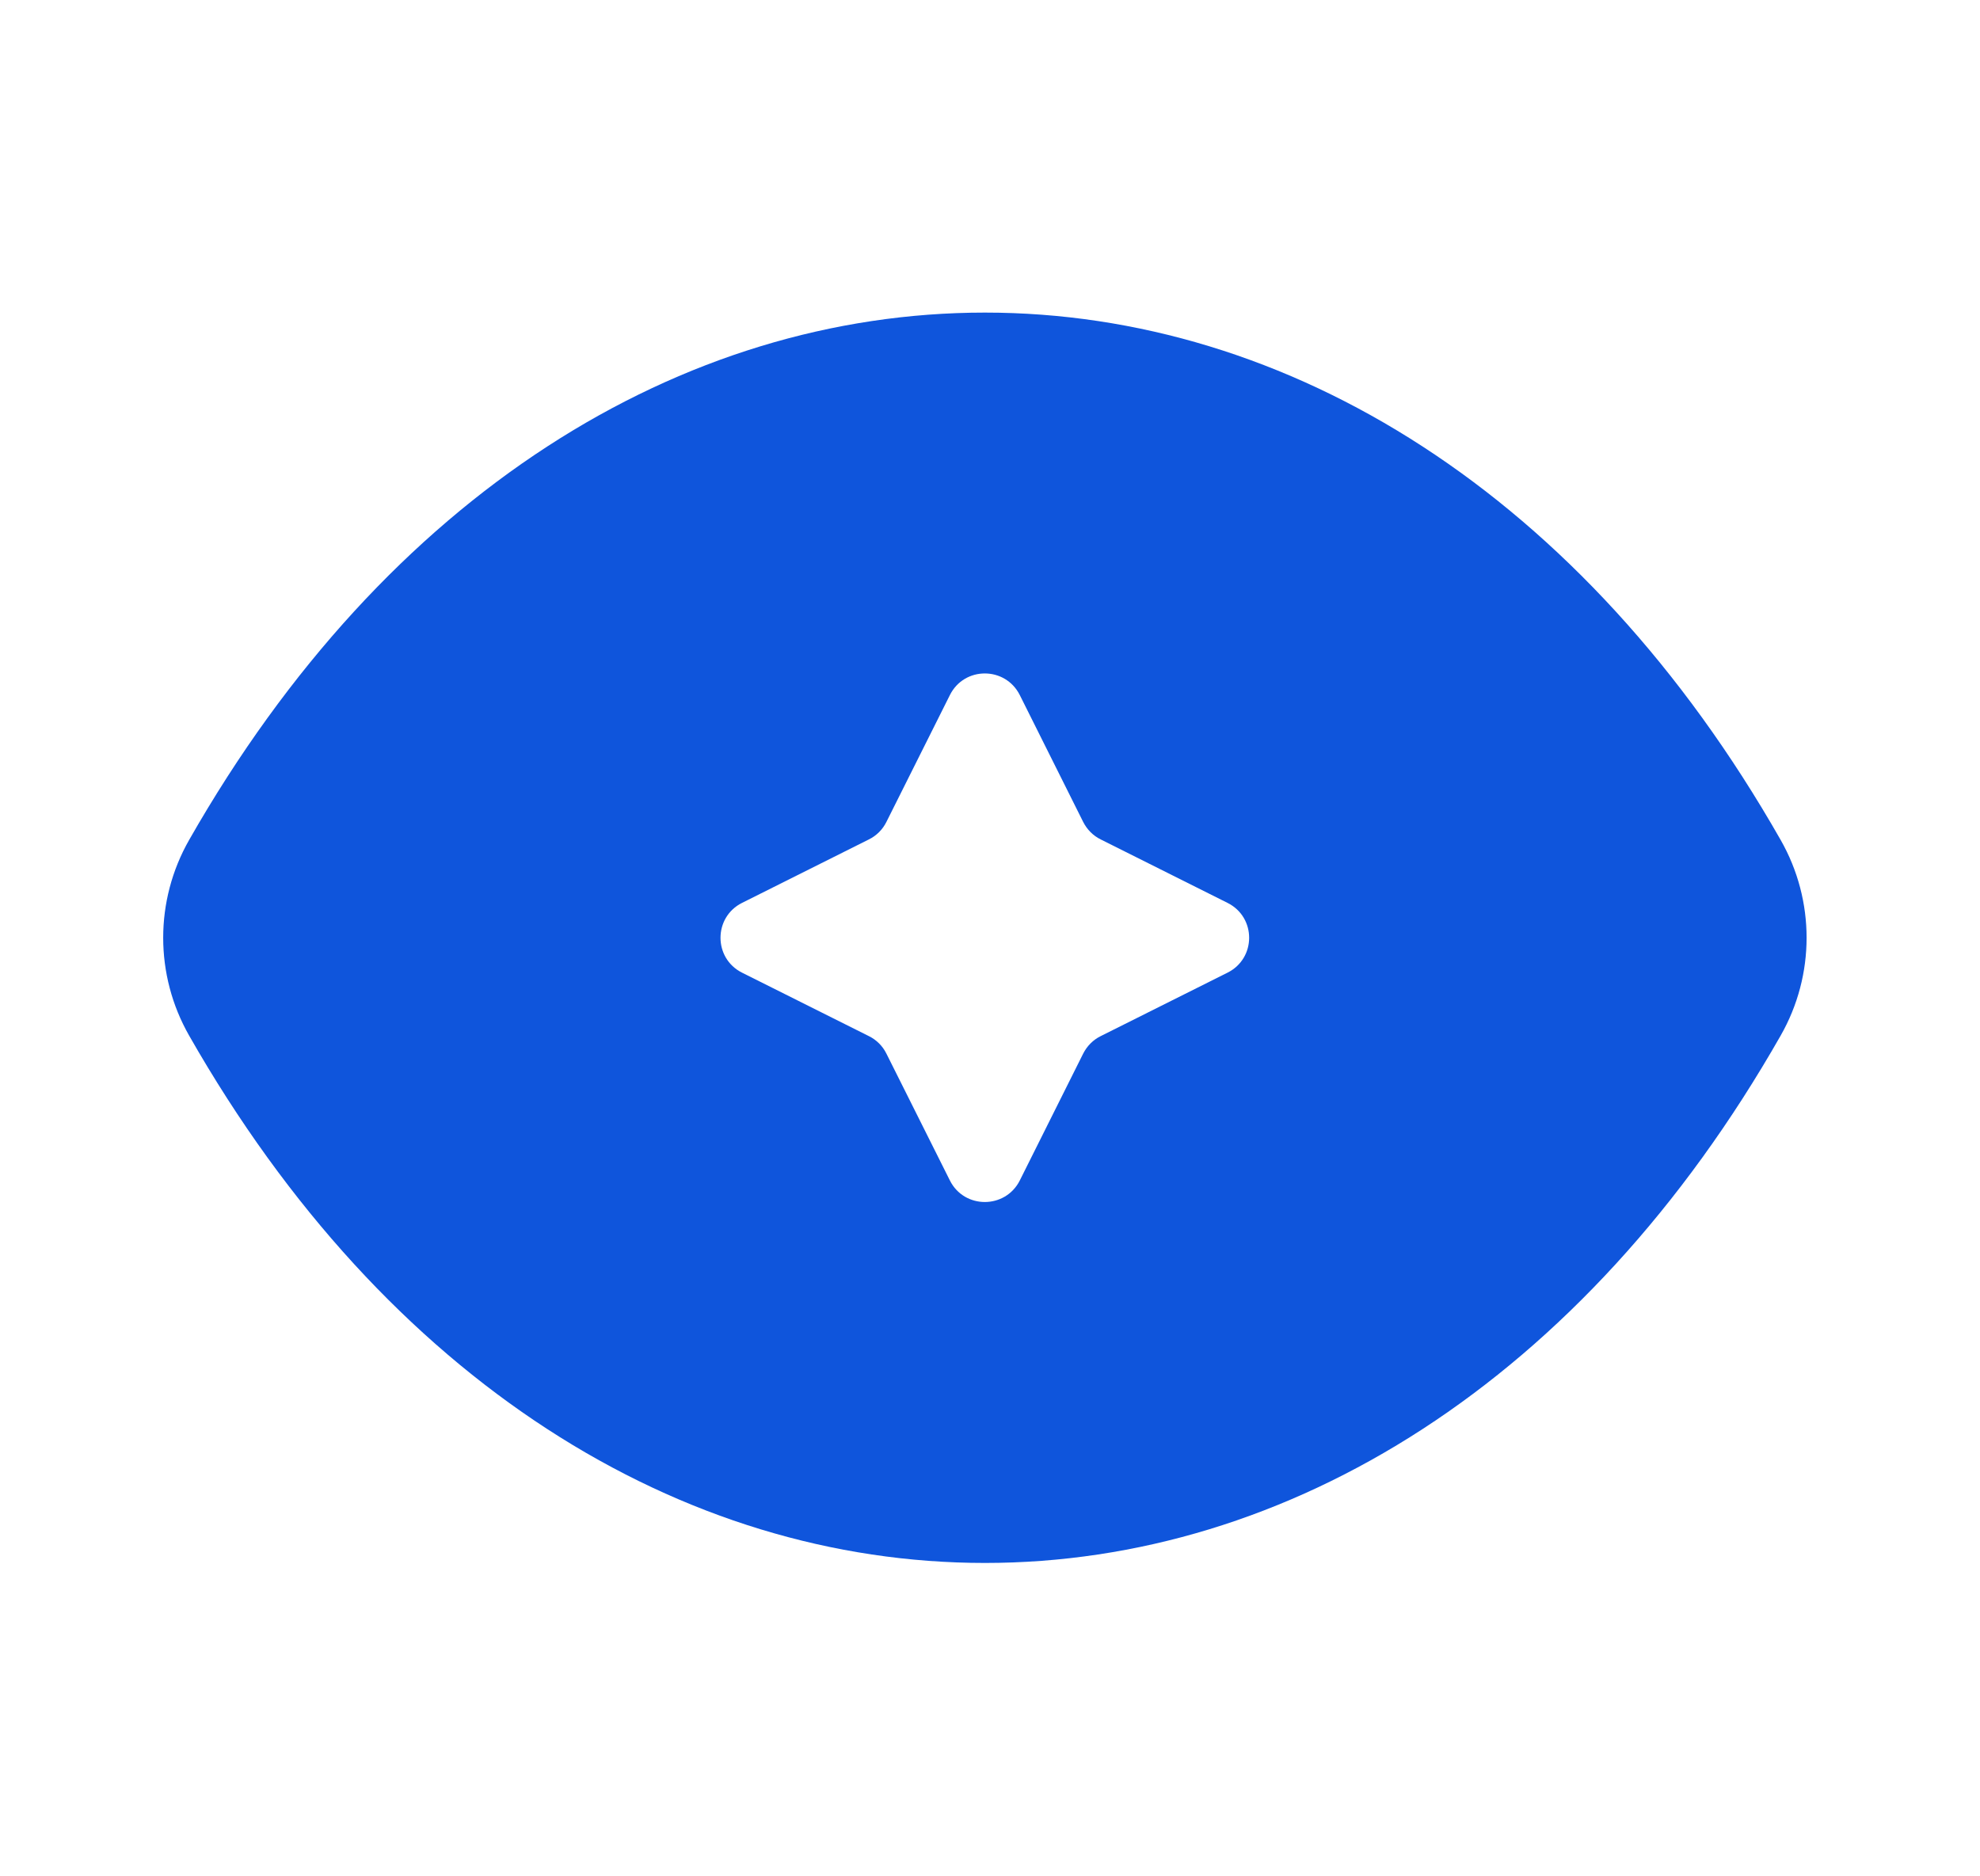
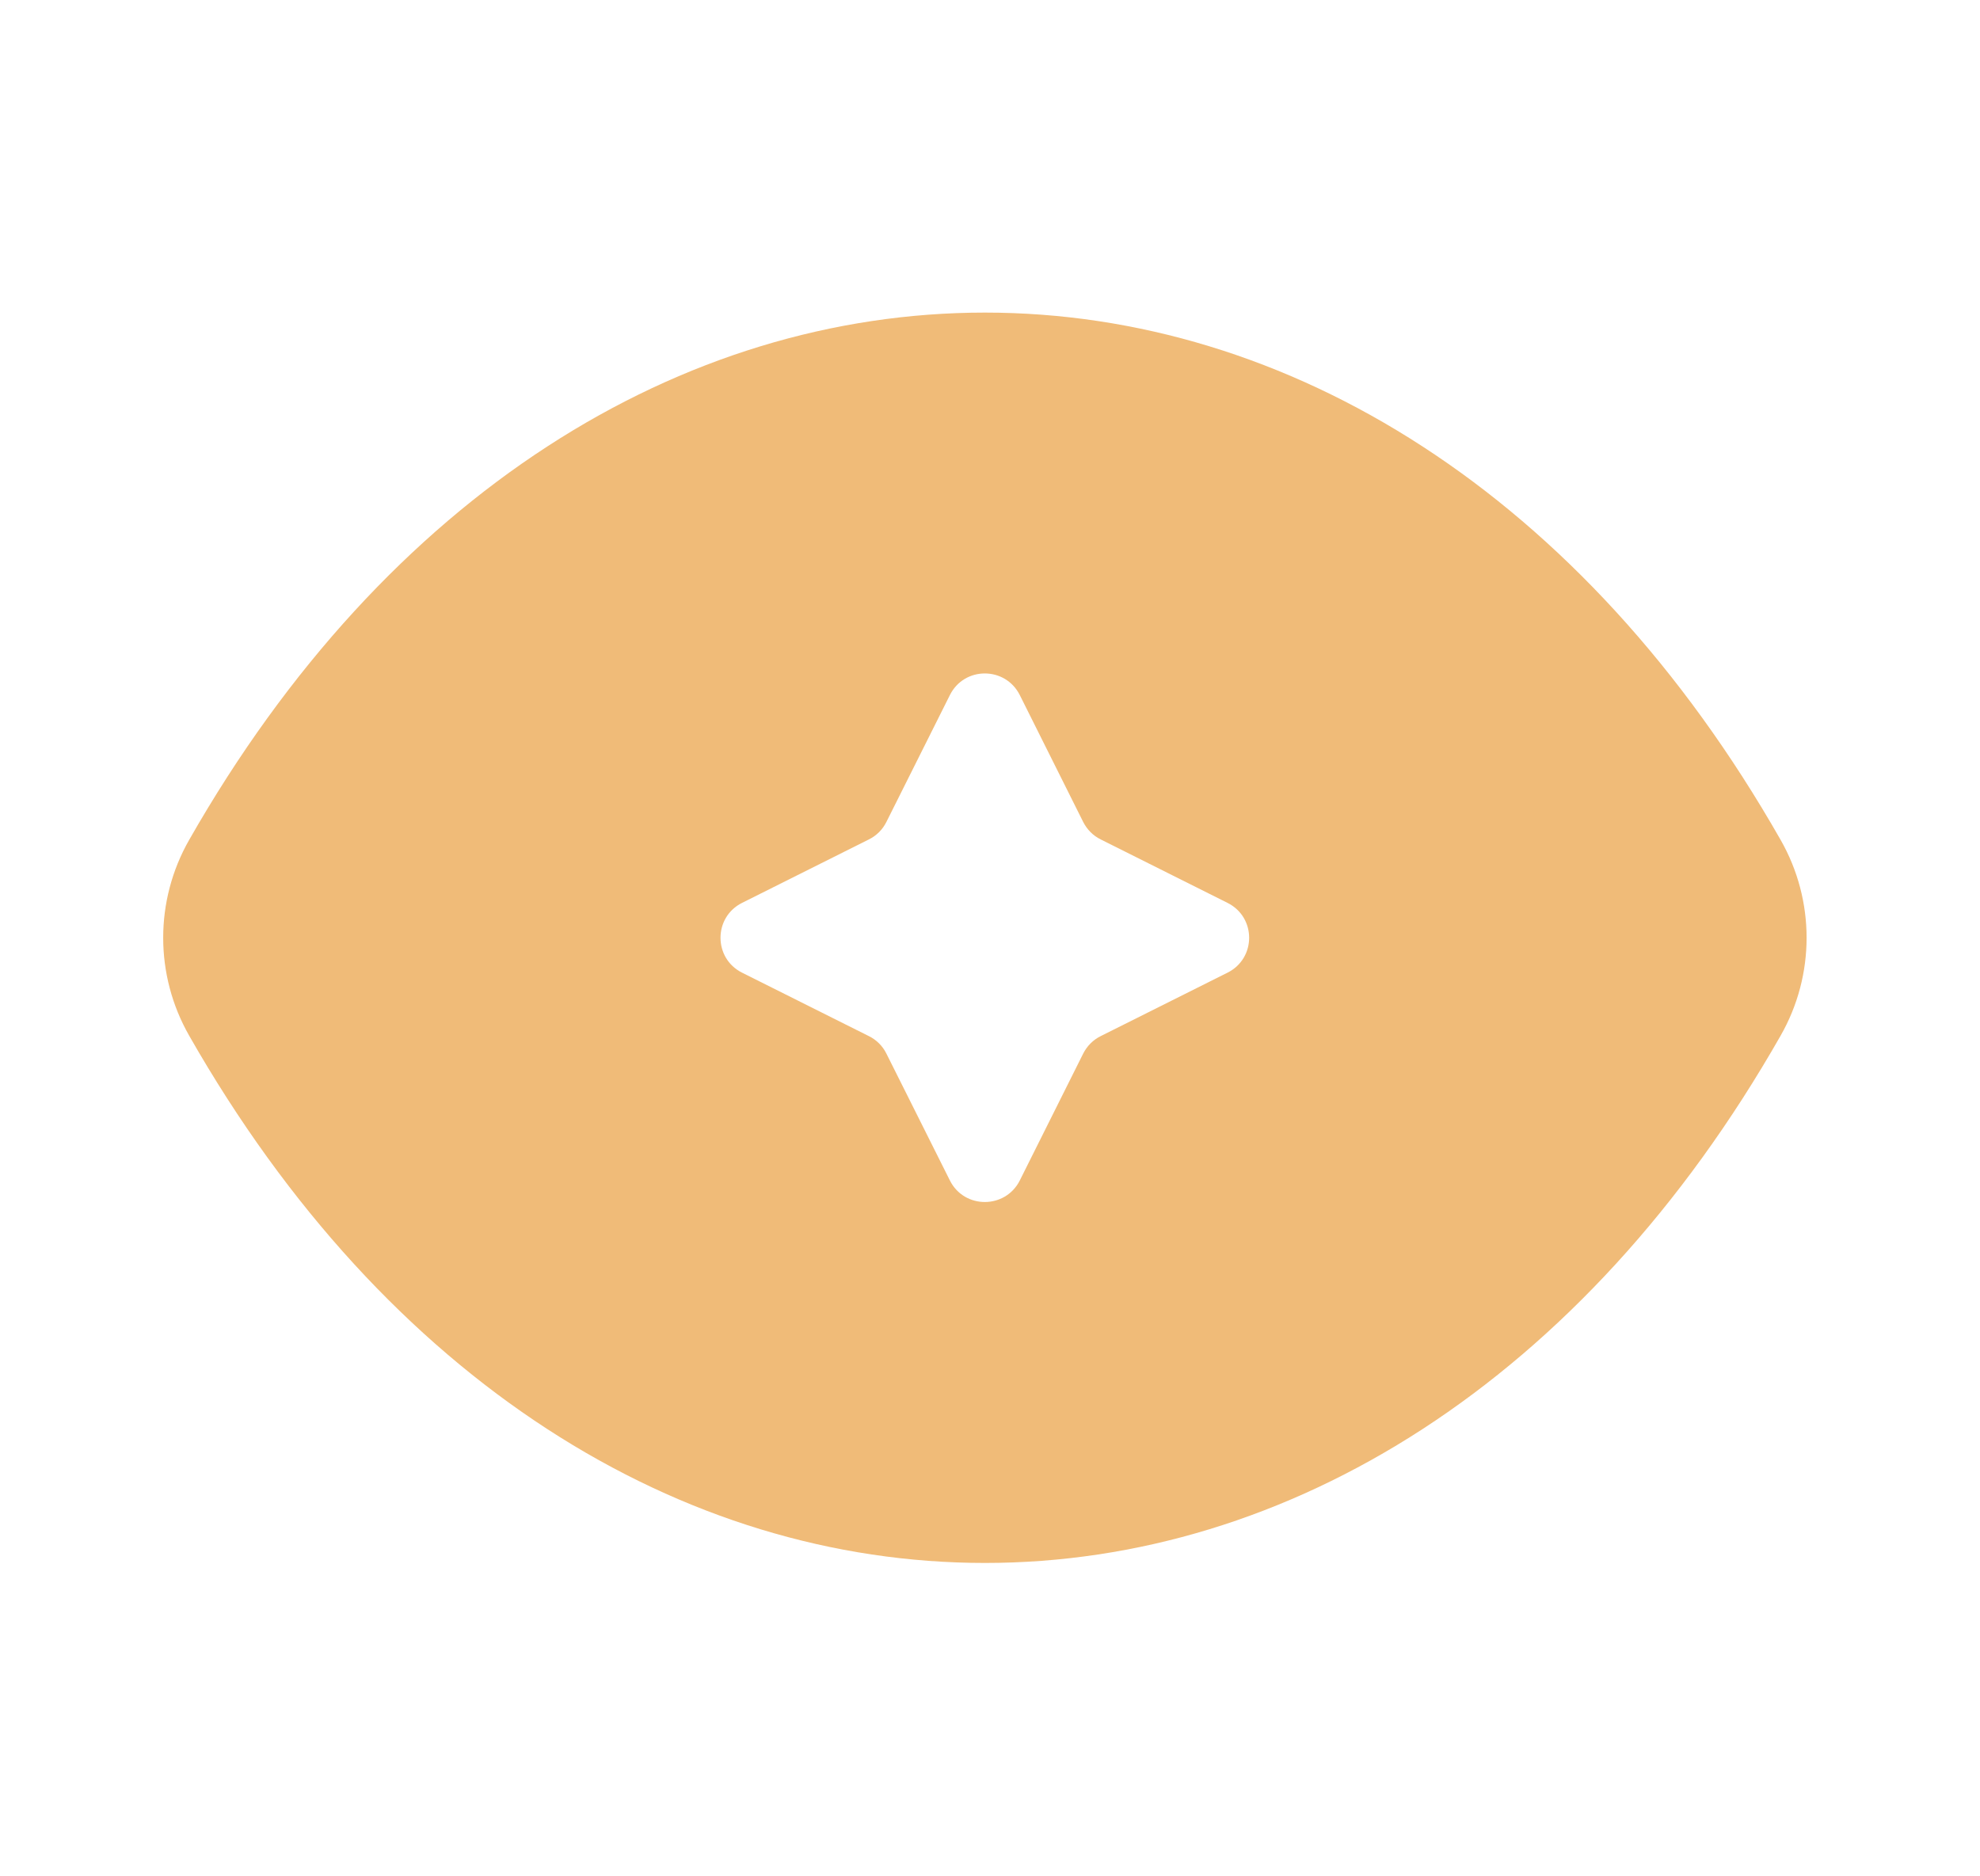
<svg xmlns="http://www.w3.org/2000/svg" width="19" height="18" viewBox="0 0 19 18" fill="none">
-   <path fill-rule="evenodd" clip-rule="evenodd" d="M17.087 8.061C15.195 4.739 12.361 3 9.451 3C6.542 3 3.708 4.739 1.815 8.061C1.483 8.643 1.483 9.357 1.815 9.939C3.708 13.261 6.542 15 9.451 15C12.361 15 15.195 13.261 17.087 9.939C17.419 9.357 17.419 8.643 17.087 8.061ZM9.115 6.671L8.506 7.888C8.47 7.961 8.411 8.02 8.338 8.056L7.121 8.665C6.845 8.803 6.845 9.197 7.121 9.335L8.338 9.944C8.411 9.98 8.47 10.039 8.506 10.112L9.115 11.329C9.253 11.605 9.647 11.605 9.786 11.329L10.394 10.112C10.431 10.039 10.489 9.98 10.562 9.944L11.779 9.335C12.056 9.197 12.056 8.803 11.779 8.665L10.562 8.056C10.489 8.02 10.431 7.961 10.394 7.888L9.786 6.671C9.647 6.394 9.253 6.394 9.115 6.671Z" fill="#0F55DC" />
+   <path fill-rule="evenodd" clip-rule="evenodd" d="M17.087 8.061C15.195 4.739 12.361 3 9.451 3C6.542 3 3.708 4.739 1.815 8.061C1.483 8.643 1.483 9.357 1.815 9.939C3.708 13.261 6.542 15 9.451 15C12.361 15 15.195 13.261 17.087 9.939C17.419 9.357 17.419 8.643 17.087 8.061ZM9.115 6.671L8.506 7.888C8.47 7.961 8.411 8.02 8.338 8.056L7.121 8.665C6.845 8.803 6.845 9.197 7.121 9.335L8.338 9.944C8.411 9.98 8.47 10.039 8.506 10.112L9.115 11.329C9.253 11.605 9.647 11.605 9.786 11.329L10.394 10.112C10.431 10.039 10.489 9.98 10.562 9.944L11.779 9.335C12.056 9.197 12.056 8.803 11.779 8.665L10.562 8.056C10.489 8.02 10.431 7.961 10.394 7.888L9.786 6.671C9.647 6.394 9.253 6.394 9.115 6.671Z" fill="#F0BB78" />
</svg>
